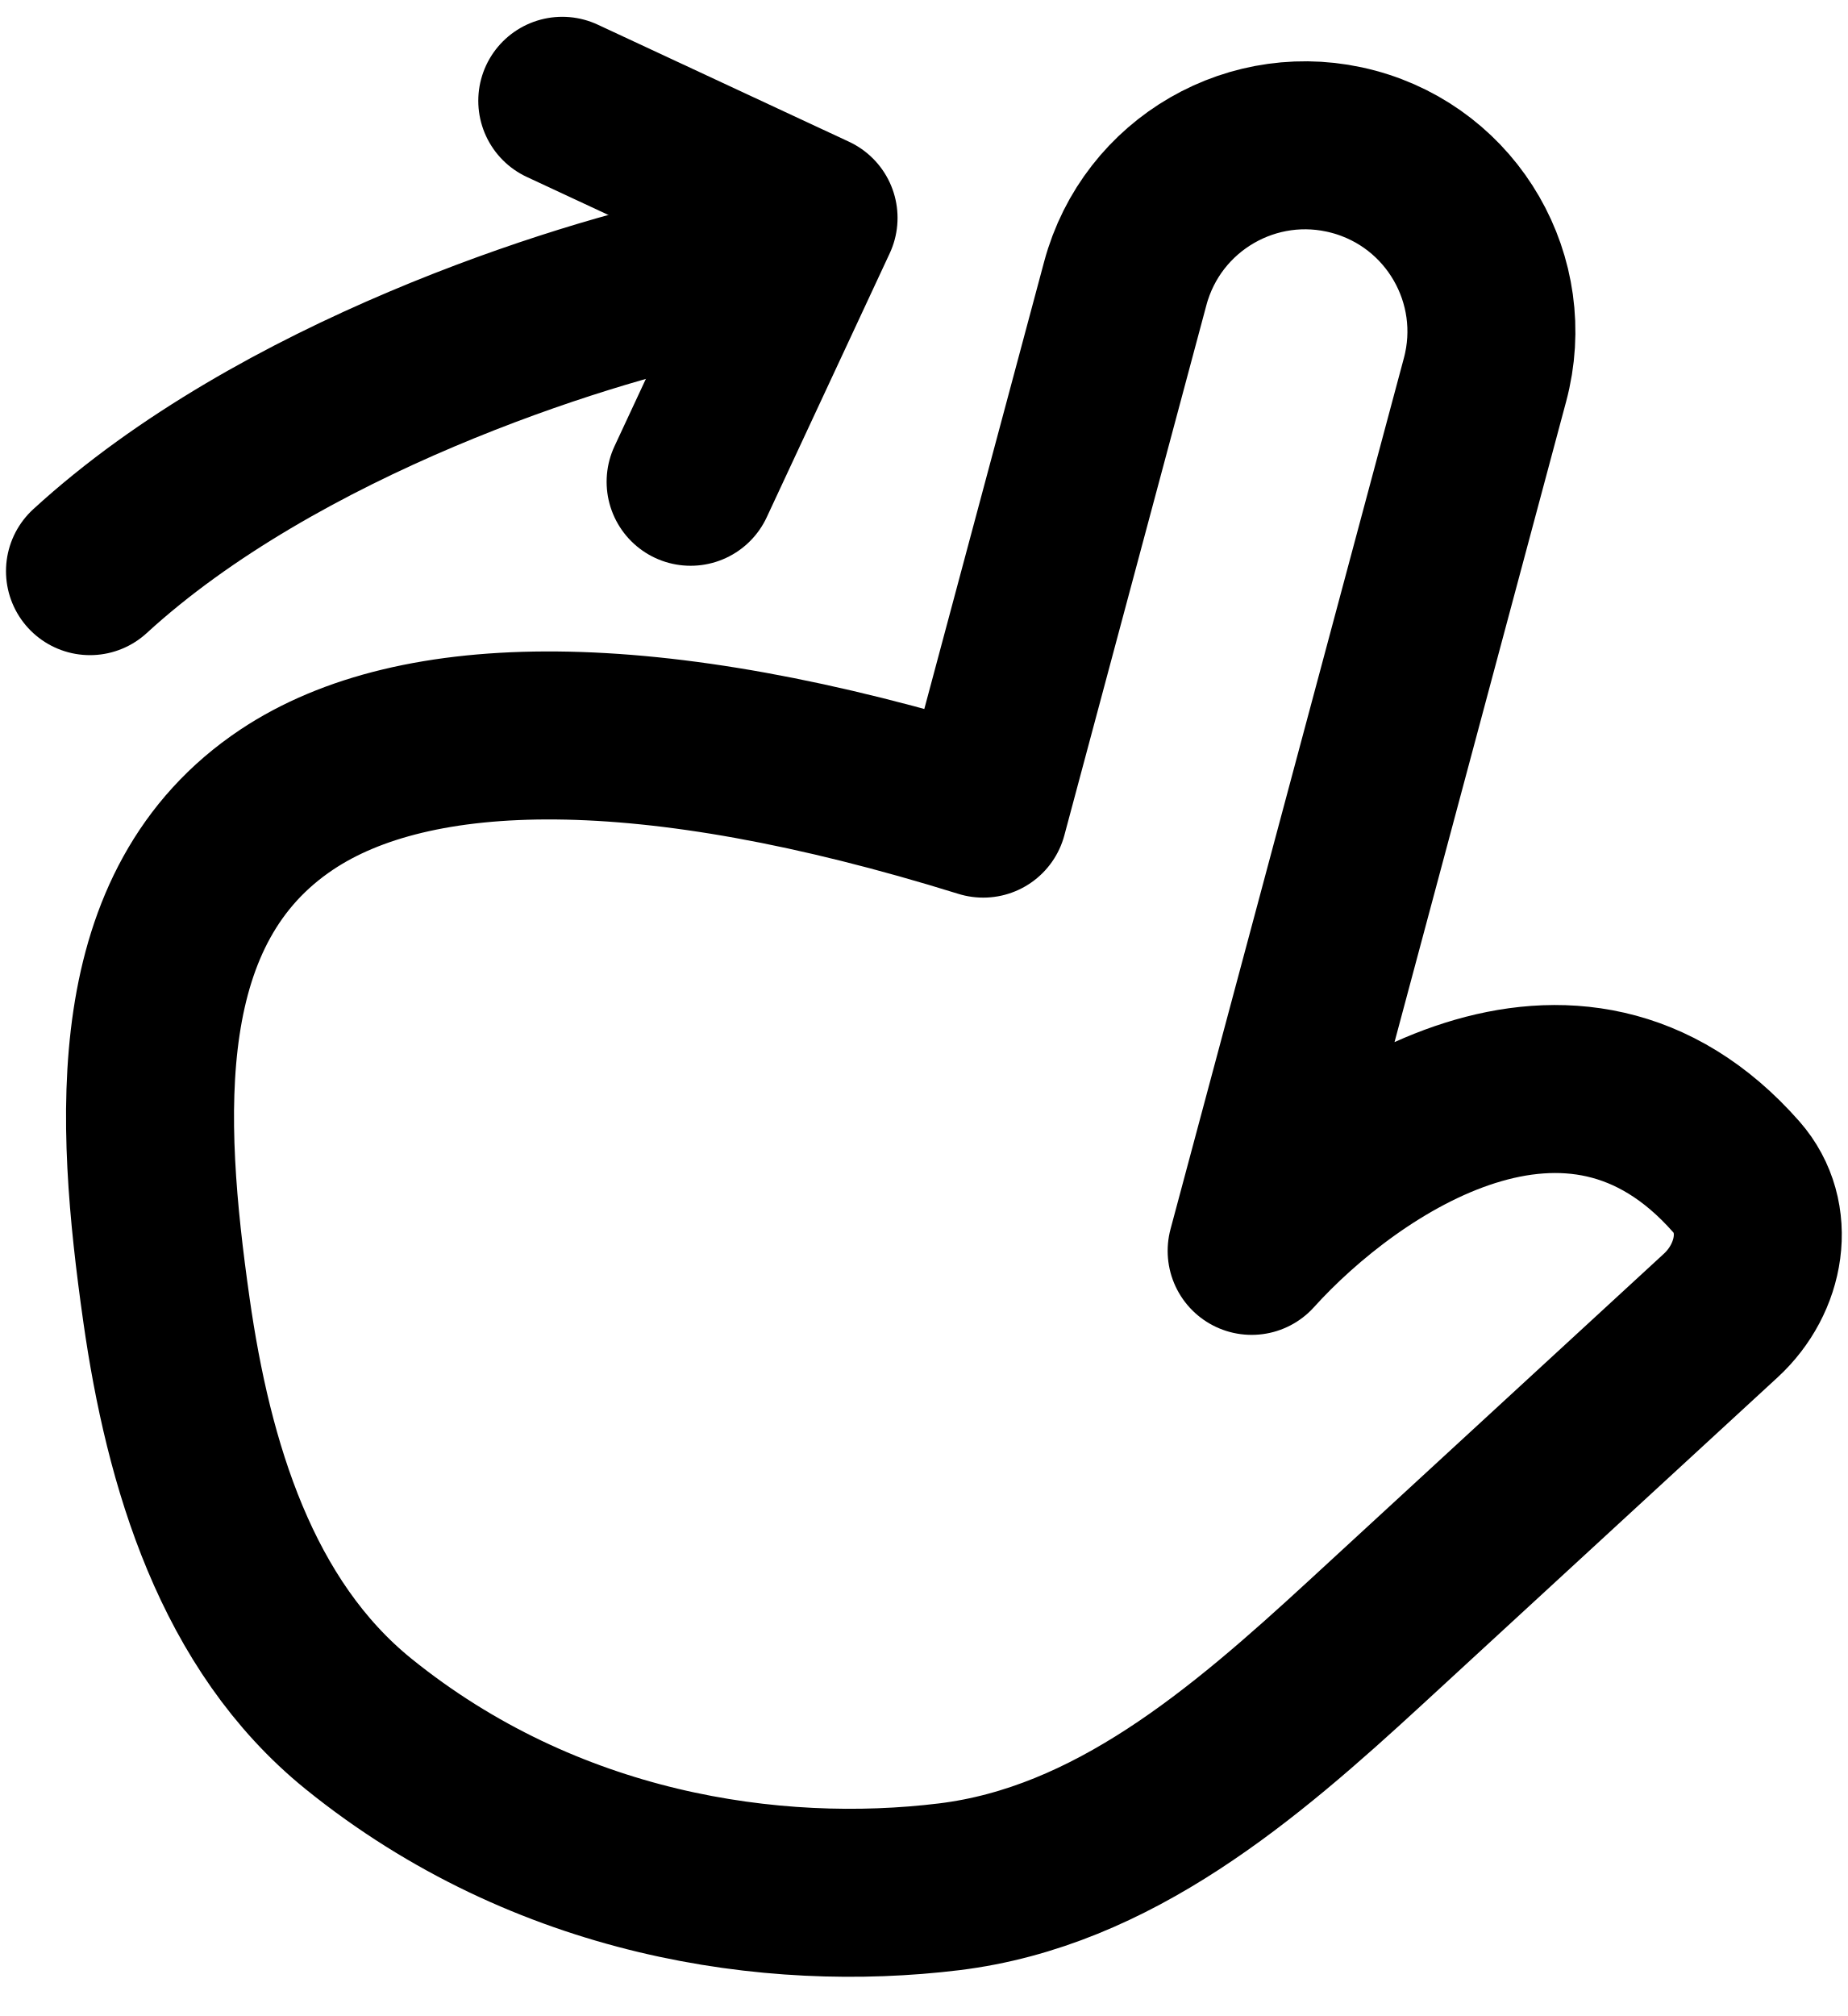
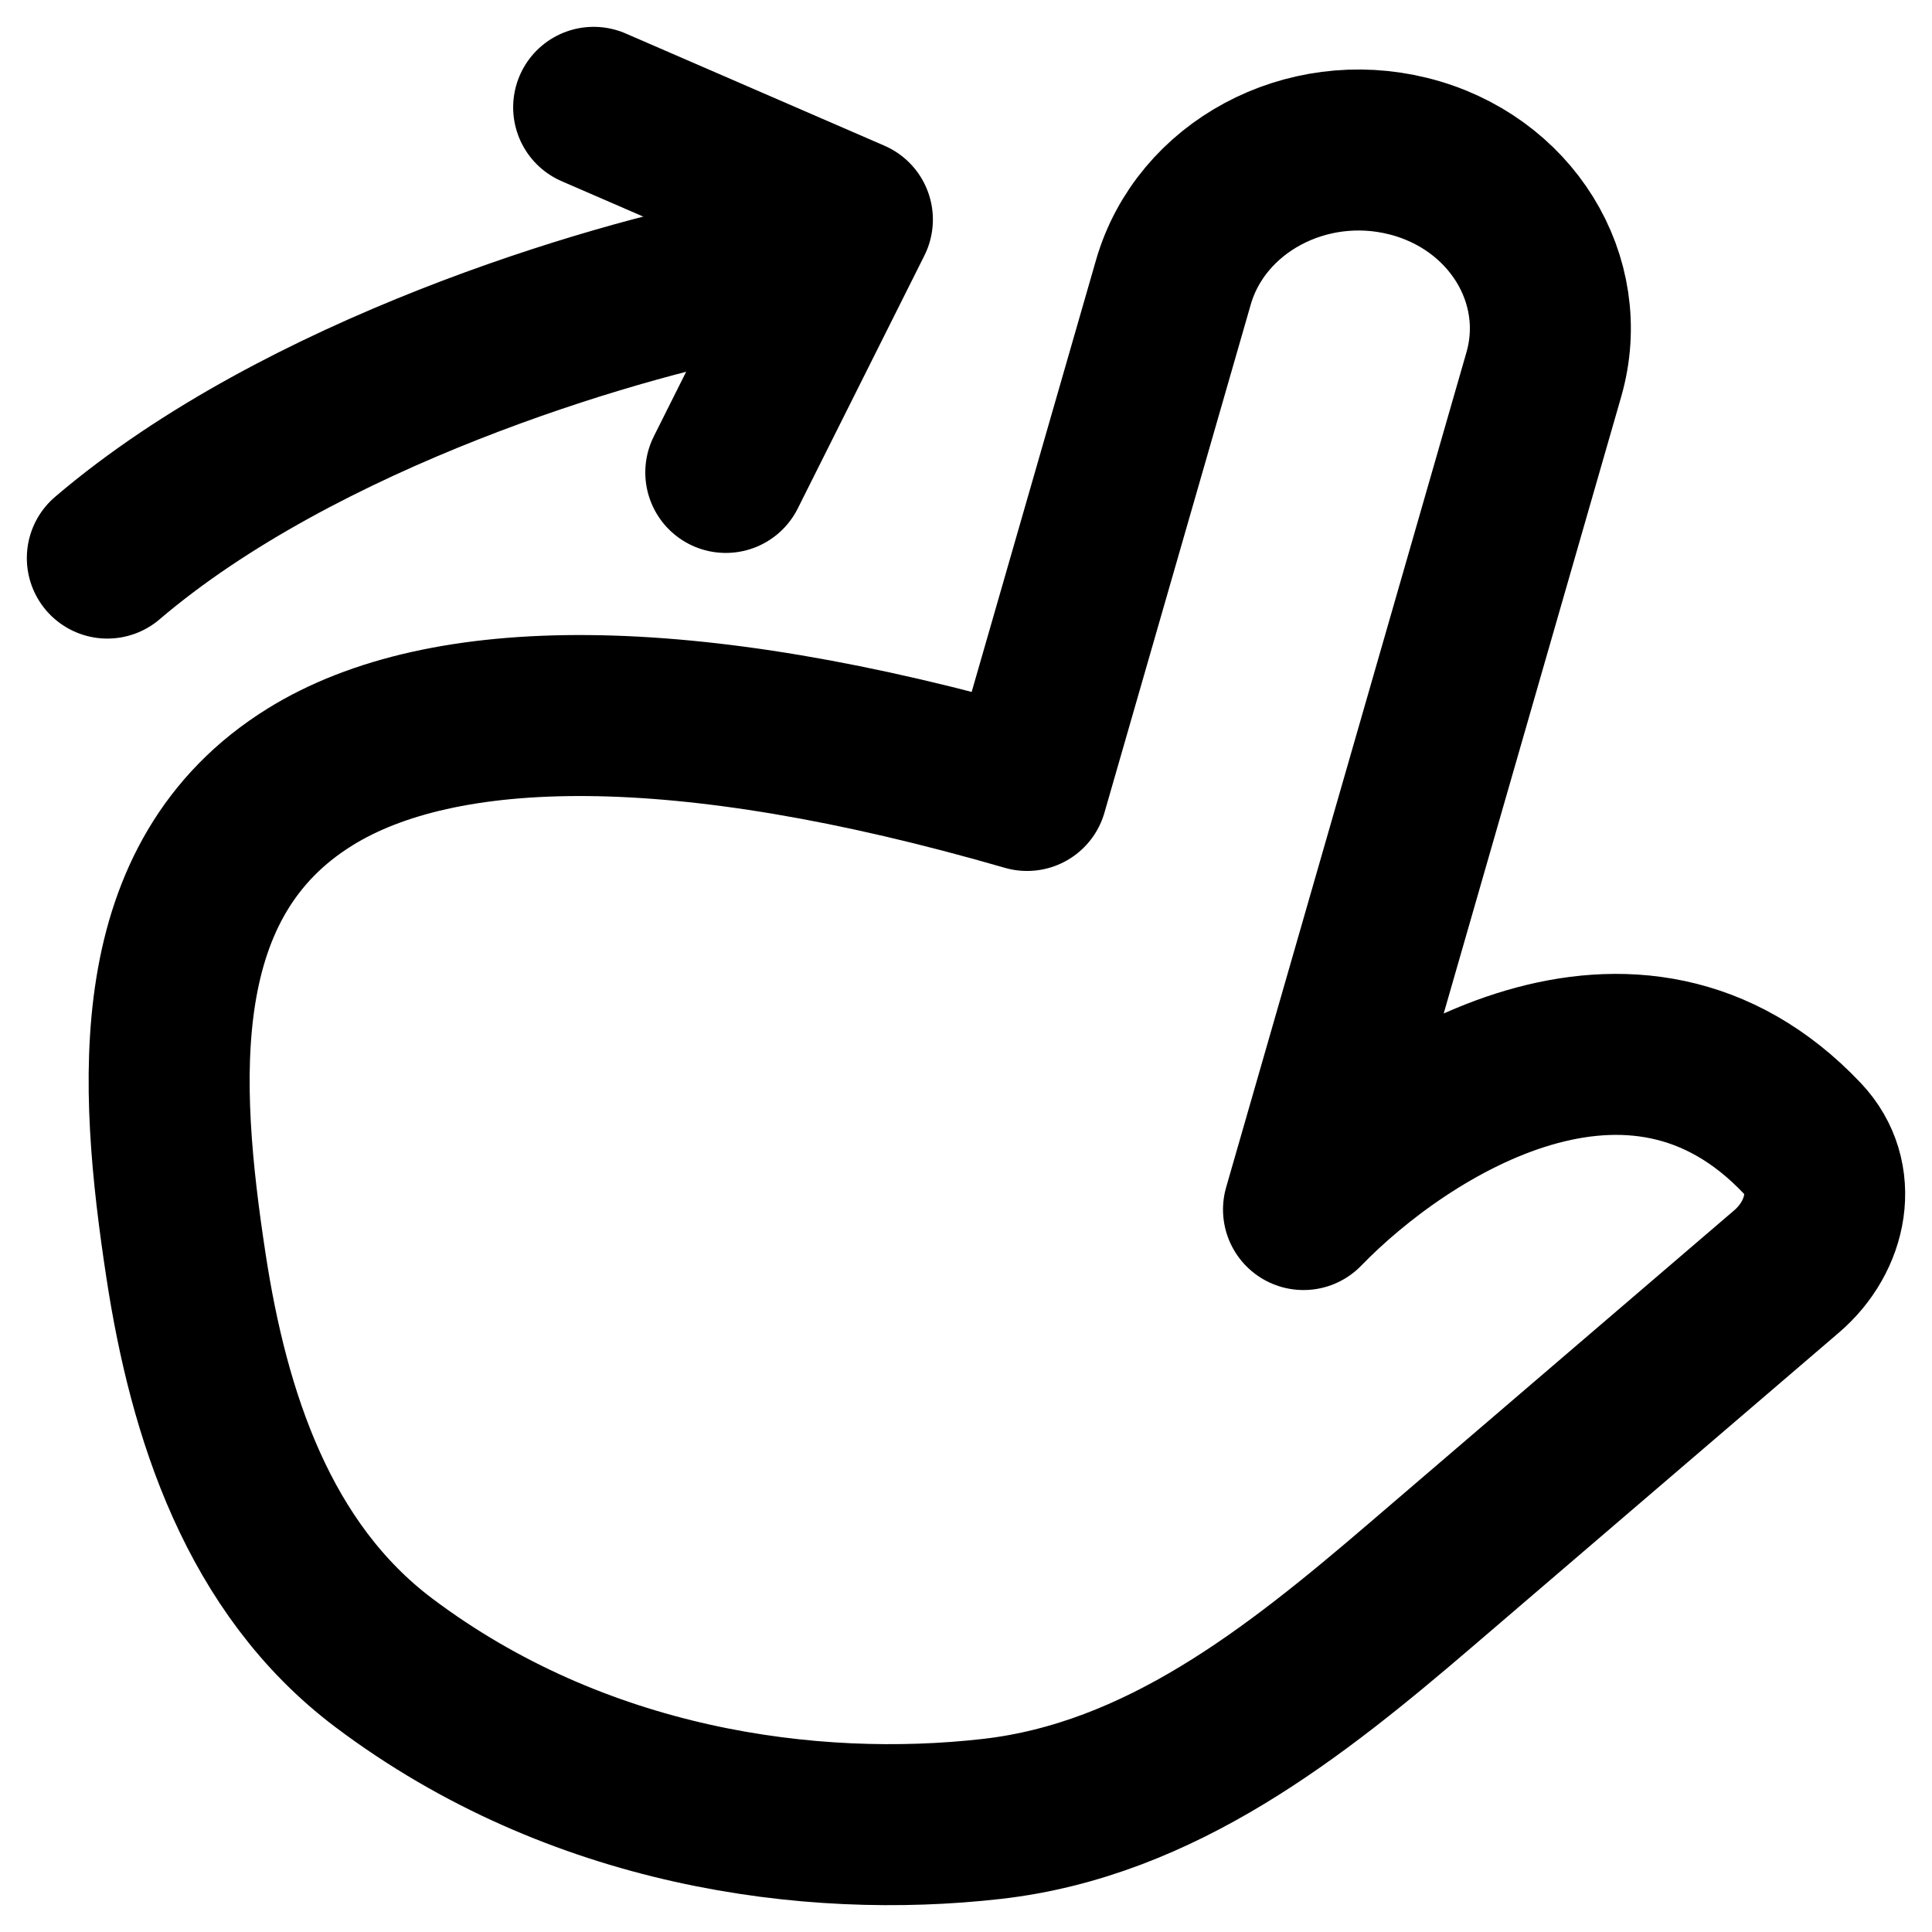
- <svg xmlns="http://www.w3.org/2000/svg" width="33" height="36" viewBox="0 0 33 36" fill="none">
-   <path d="M12.635 4.948C10.36 5.415 4.968 7.118 1.607 10.199M24.382 29.338L30.733 23.491C31.447 22.834 31.649 21.741 31.008 21.013C28.093 17.702 24.13 20.37 22.354 22.337L26.522 6.782C26.998 5.008 25.945 3.184 24.171 2.709C22.396 2.233 20.573 3.286 20.097 5.061L17.56 14.529C11.562 12.664 7.405 12.757 5.124 14.277C2.27 16.179 2.485 19.957 2.972 23.388C3.366 26.161 4.226 29.023 6.403 30.784C9.754 33.494 13.798 34.078 16.95 33.693C19.875 33.335 22.213 31.334 24.382 29.338Z" stroke="currentColor" stroke-width="3" stroke-linecap="round" stroke-linejoin="round" />
-   <path d="M10.042 1.8L14.53 3.891L12.334 8.603" stroke="currentColor" stroke-width="3" stroke-linecap="round" stroke-linejoin="round" />
+ <svg xmlns="http://www.w3.org/2000/svg" width="36" height="36" viewBox="0 0 36 36" fill="none">
+   <path d="M13.847 5.148C11.403 5.615 5.611 7.319 2 10.399M26.467 29.539L33.29 23.692C34.057 23.035 34.274 21.941 33.585 21.213C30.454 17.902 26.196 20.571 24.289 22.538L28.766 6.982C29.277 5.208 28.146 3.384 26.24 2.909C24.334 2.434 22.375 3.487 21.864 5.261L19.138 14.729C12.694 12.864 8.229 12.957 5.778 14.477C2.712 16.379 2.943 20.157 3.466 23.588C3.889 26.361 4.813 29.223 7.152 30.984C10.752 33.694 15.097 34.278 18.482 33.893C21.625 33.535 24.137 31.535 26.467 29.539Z" stroke="currentColor" stroke-width="3" stroke-linecap="round" stroke-linejoin="round" />
+   <path d="M11.062 2L15.883 4.091L13.524 8.803" stroke="currentColor" stroke-width="3" stroke-linecap="round" stroke-linejoin="round" />
</svg>
